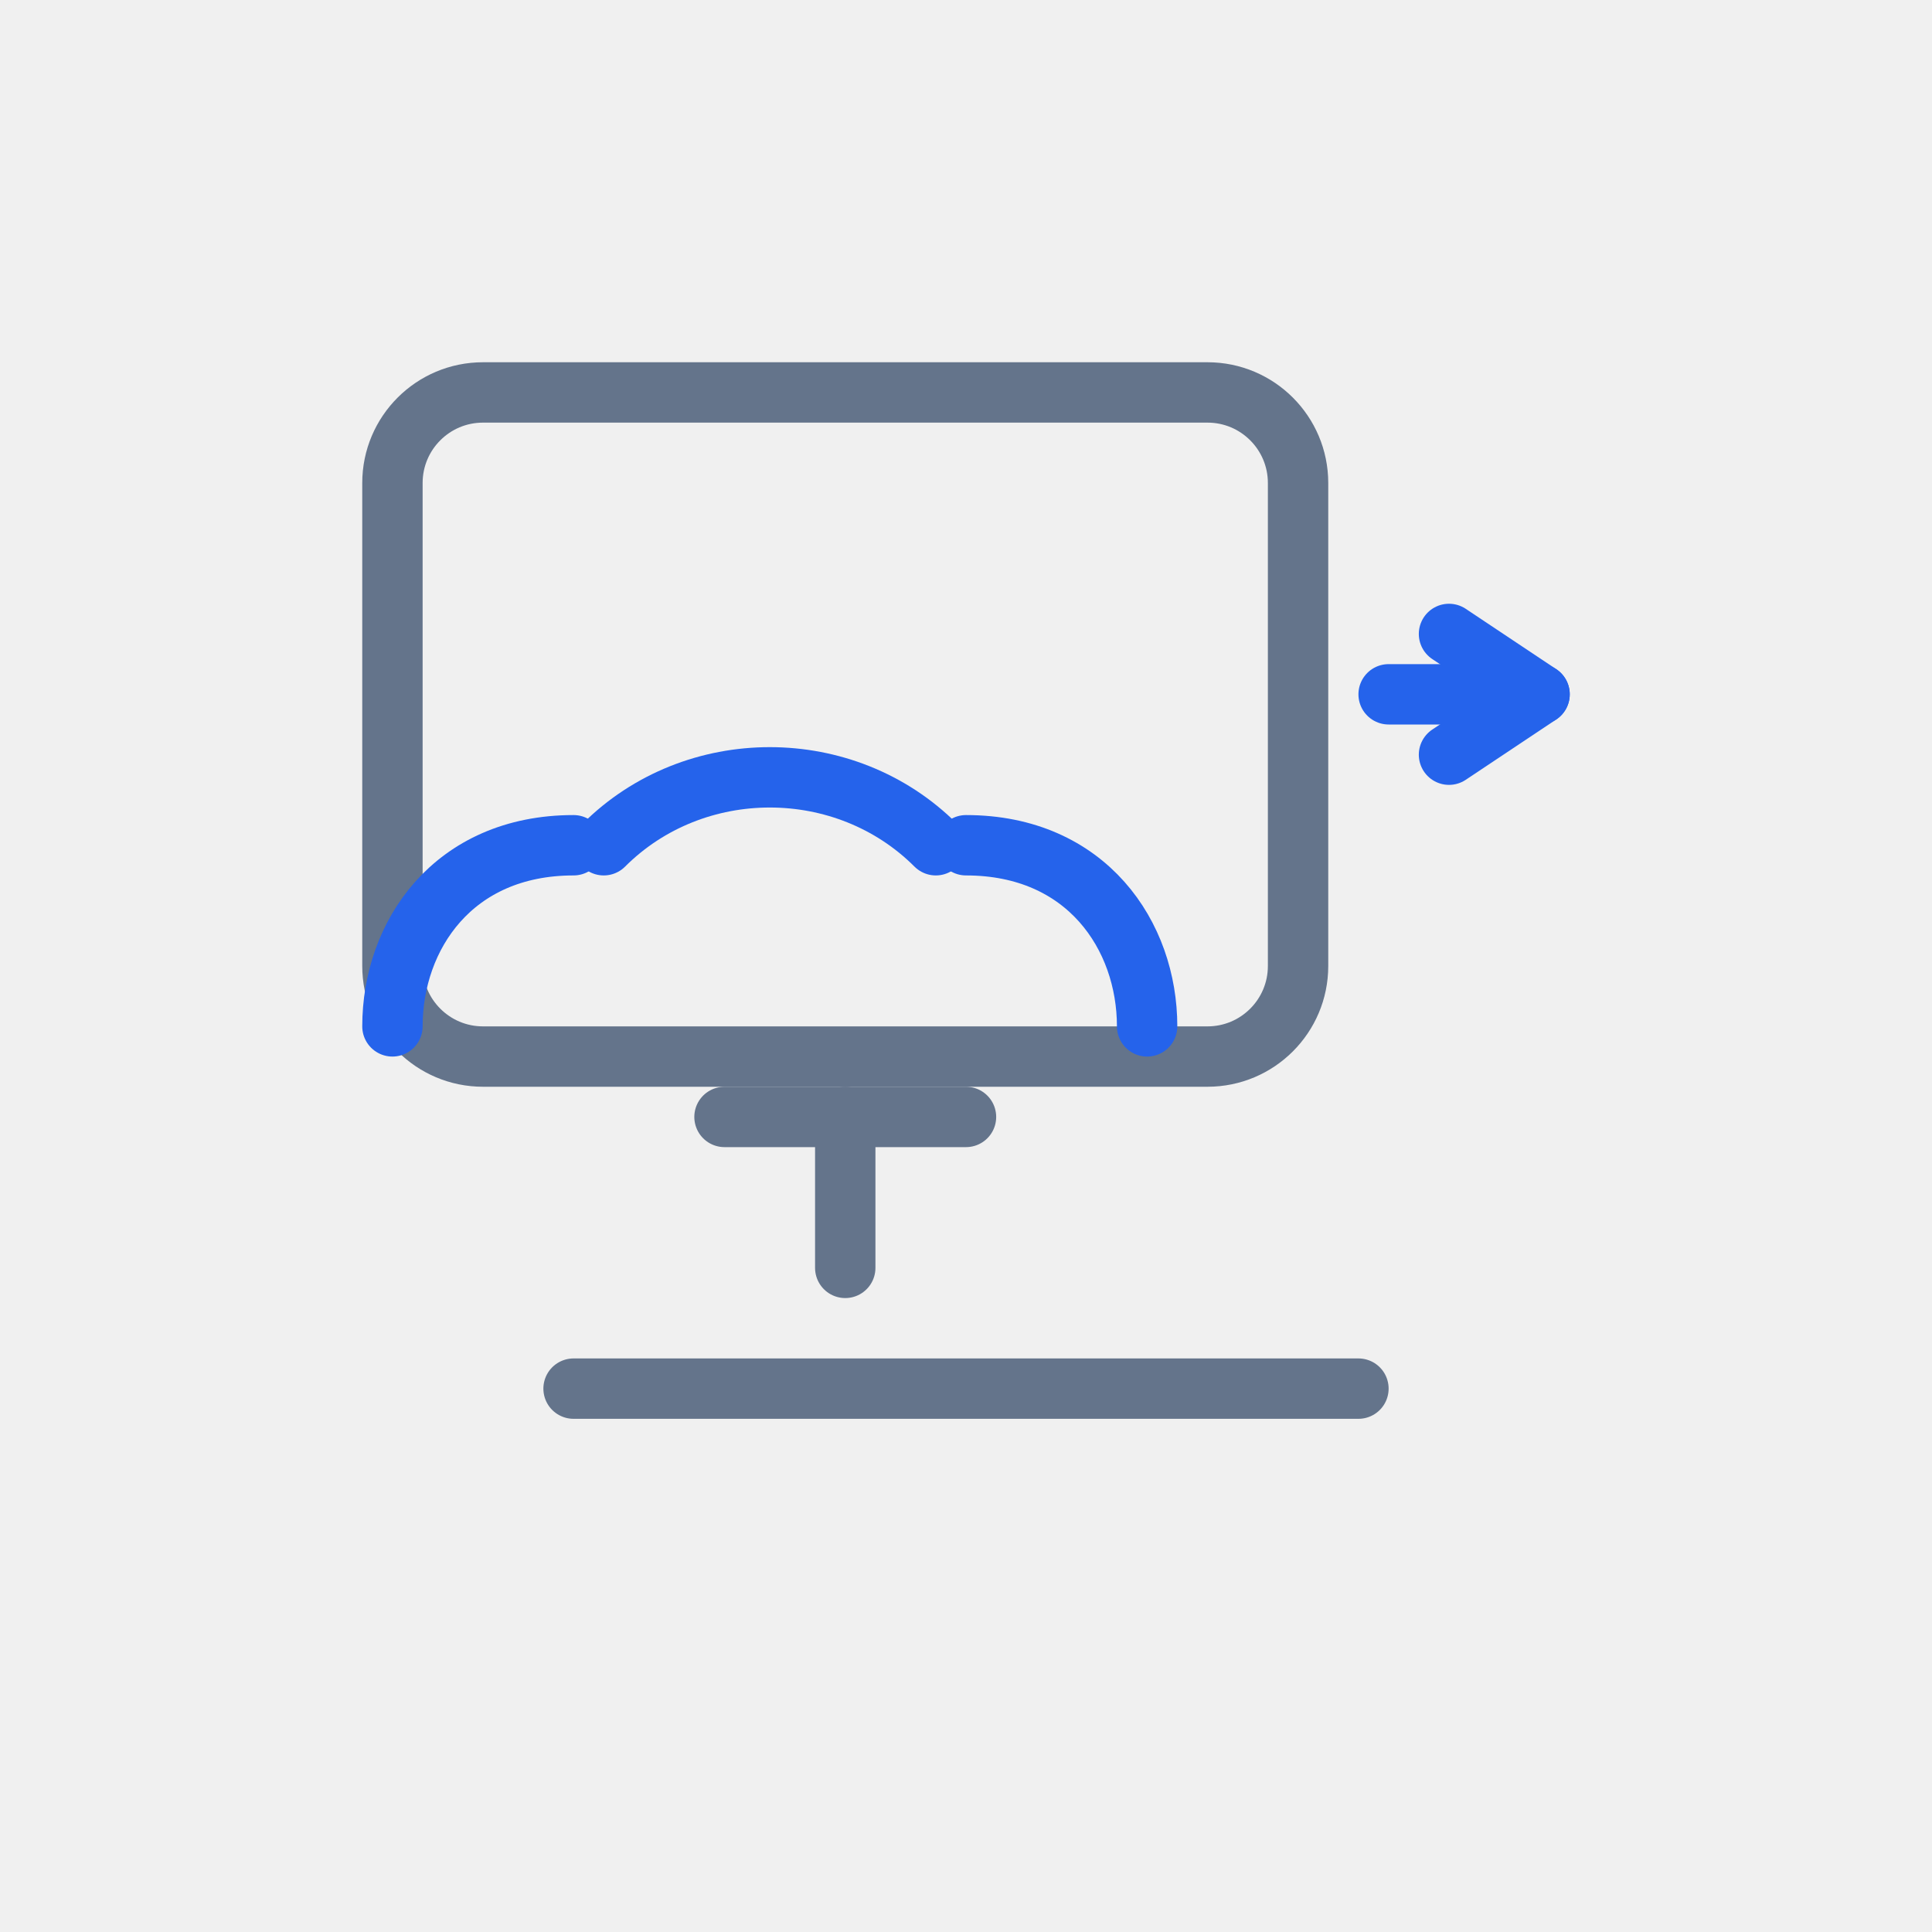
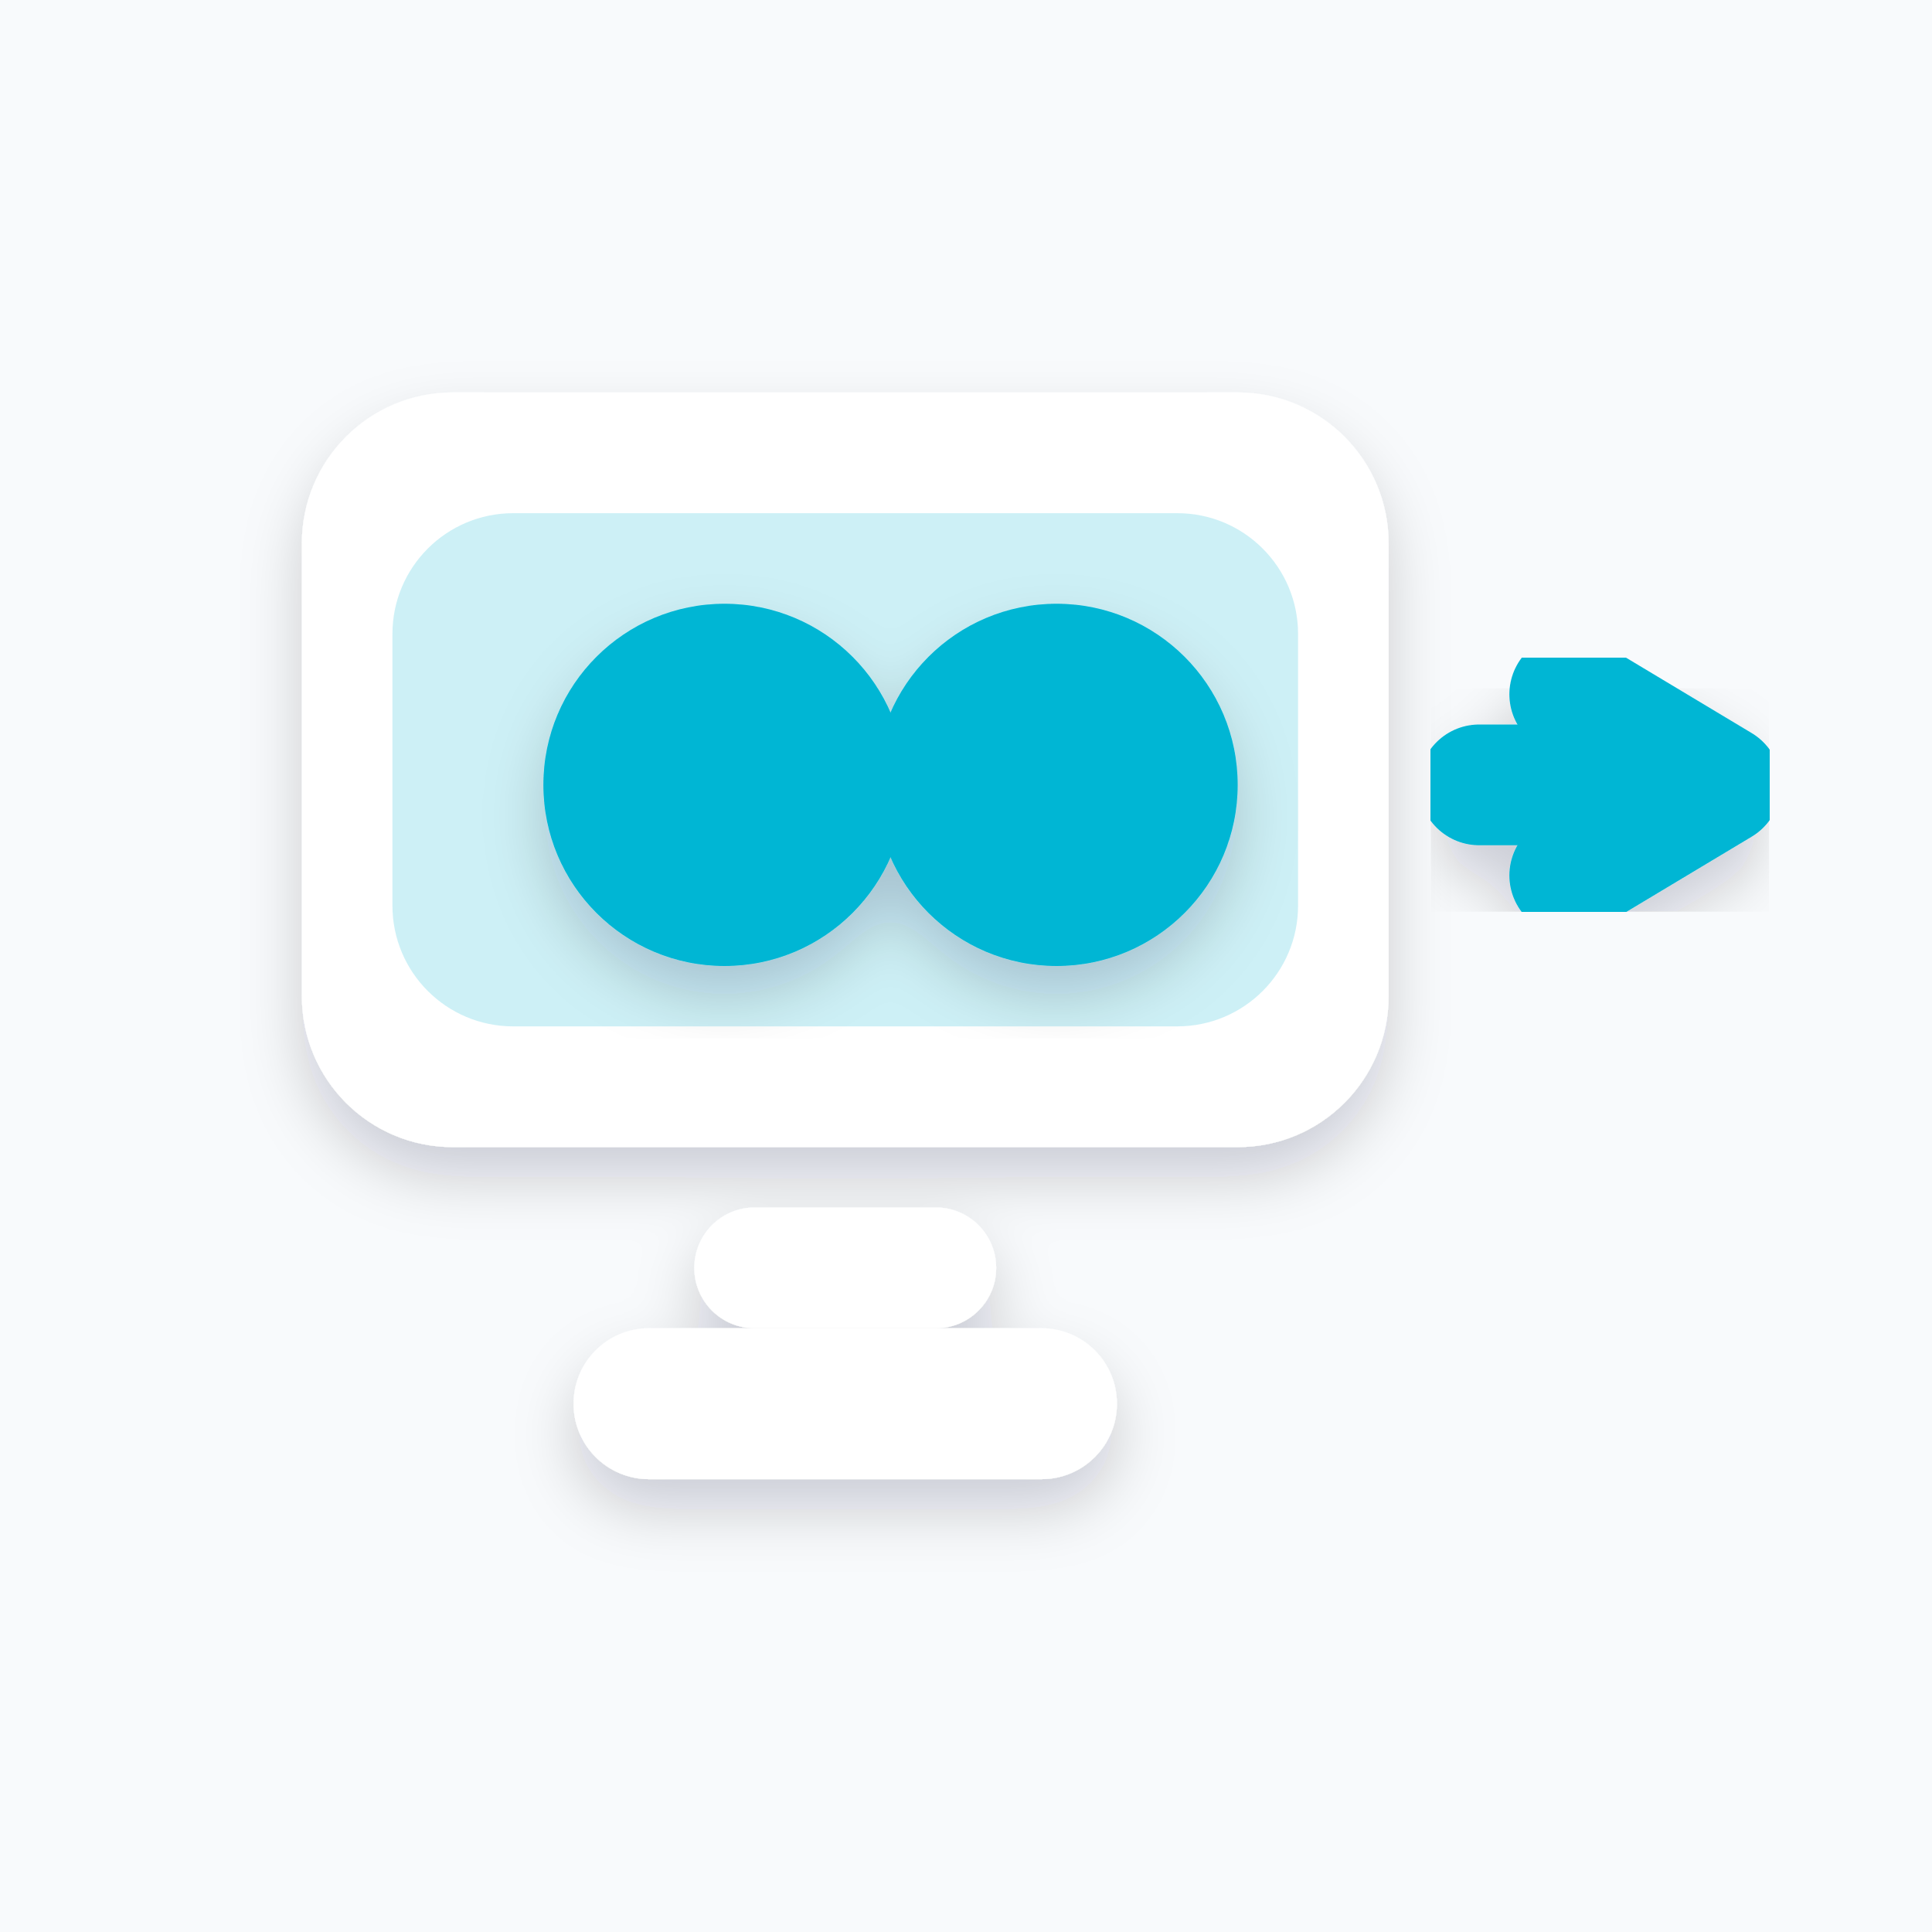
- <svg xmlns="http://www.w3.org/2000/svg" width="128" height="128" viewBox="0 0 128 128" role="img" aria-label="Computer Glasses Calculator icon">
+ <svg xmlns="http://www.w3.org/2000/svg" width="128" height="128" viewBox="0 0 128 128" role="img" aria-label="Computer Glasses icon">
  <defs>
+     <filter id="ds" x="-20%" y="-20%" width="140%" height="140%">
+       <feDropShadow dx="0" dy="2" stdDeviation="2" flood-color="#0f172a" flood-opacity="0.18" />
+     </filter>
    <style>
-       .b{fill:none;stroke:#2563EB;stroke-width:4;stroke-linecap:round;stroke-linejoin:round;}
-       .g{fill:none;stroke:#64748B;stroke-width:4;stroke-linecap:round;stroke-linejoin:round;}
-       .bf{fill:#2563EB;stroke:none;opacity:.10;}
-       .gf{fill:#64748B;stroke:none;opacity:.10;}
+       .bg{fill:#F8FAFC;}
+       .a{fill:#06B6D4;}
+       .a2{fill:#06B6D4;opacity:.20;}
+       .w{fill:#ffffff;}
+       .t{font-family: ui-sans-serif, system-ui, -apple-system, Segoe UI, Roboto, Helvetica, Arial; font-weight:700; fill:#0f172a;}
    </style>
  </defs>
-   <rect x="26" y="26" width="60" height="44" rx="6" class="g" />
-   <path d="M48 74h16" class="g" />
-   <path d="M56 74v10" class="g" />
-   <path d="M38 92h52" class="g" />
-   <path d="M92 46h10" class="b" />
-   <path d="M96 42l6 4-6 4" class="b" />
-   <path d="M40 56c6-6 16-6 22 0" class="b" />
-   <path d="M38 56c-8 0-12 6-12 12" class="b" />
-   <path d="M64 56c8 0 12 6 12 12" class="b" />
+   <rect x="0" y="0" width="128" height="128" class="bg" />
+   <g filter="url(#ds)">
+     <rect x="20" y="26" width="72" height="50" rx="10" class="w" />
+     <rect x="26" y="34" width="60" height="34" rx="8" class="a2" />
+     <rect x="46" y="80" width="20" height="8" rx="4" class="w" />
+     <rect x="38" y="88" width="36" height="10" rx="5" class="w" />
+   </g>
+   <g filter="url(#ds)">
+     <circle cx="48" cy="52" r="12" class="a" />
+     <circle cx="70" cy="52" r="12" class="a" />
+     <rect x="56" y="48" width="6" height="8" rx="3" class="a" />
+   </g>
+   <g filter="url(#ds)">
+     <path d="M98 52h10" fill="none" stroke="#06B6D4" stroke-width="8" stroke-linecap="round" />
+     <path d="M104 46l10 6-10 6" fill="none" stroke="#06B6D4" stroke-width="8" stroke-linecap="round" stroke-linejoin="round" />
+   </g>
</svg>
